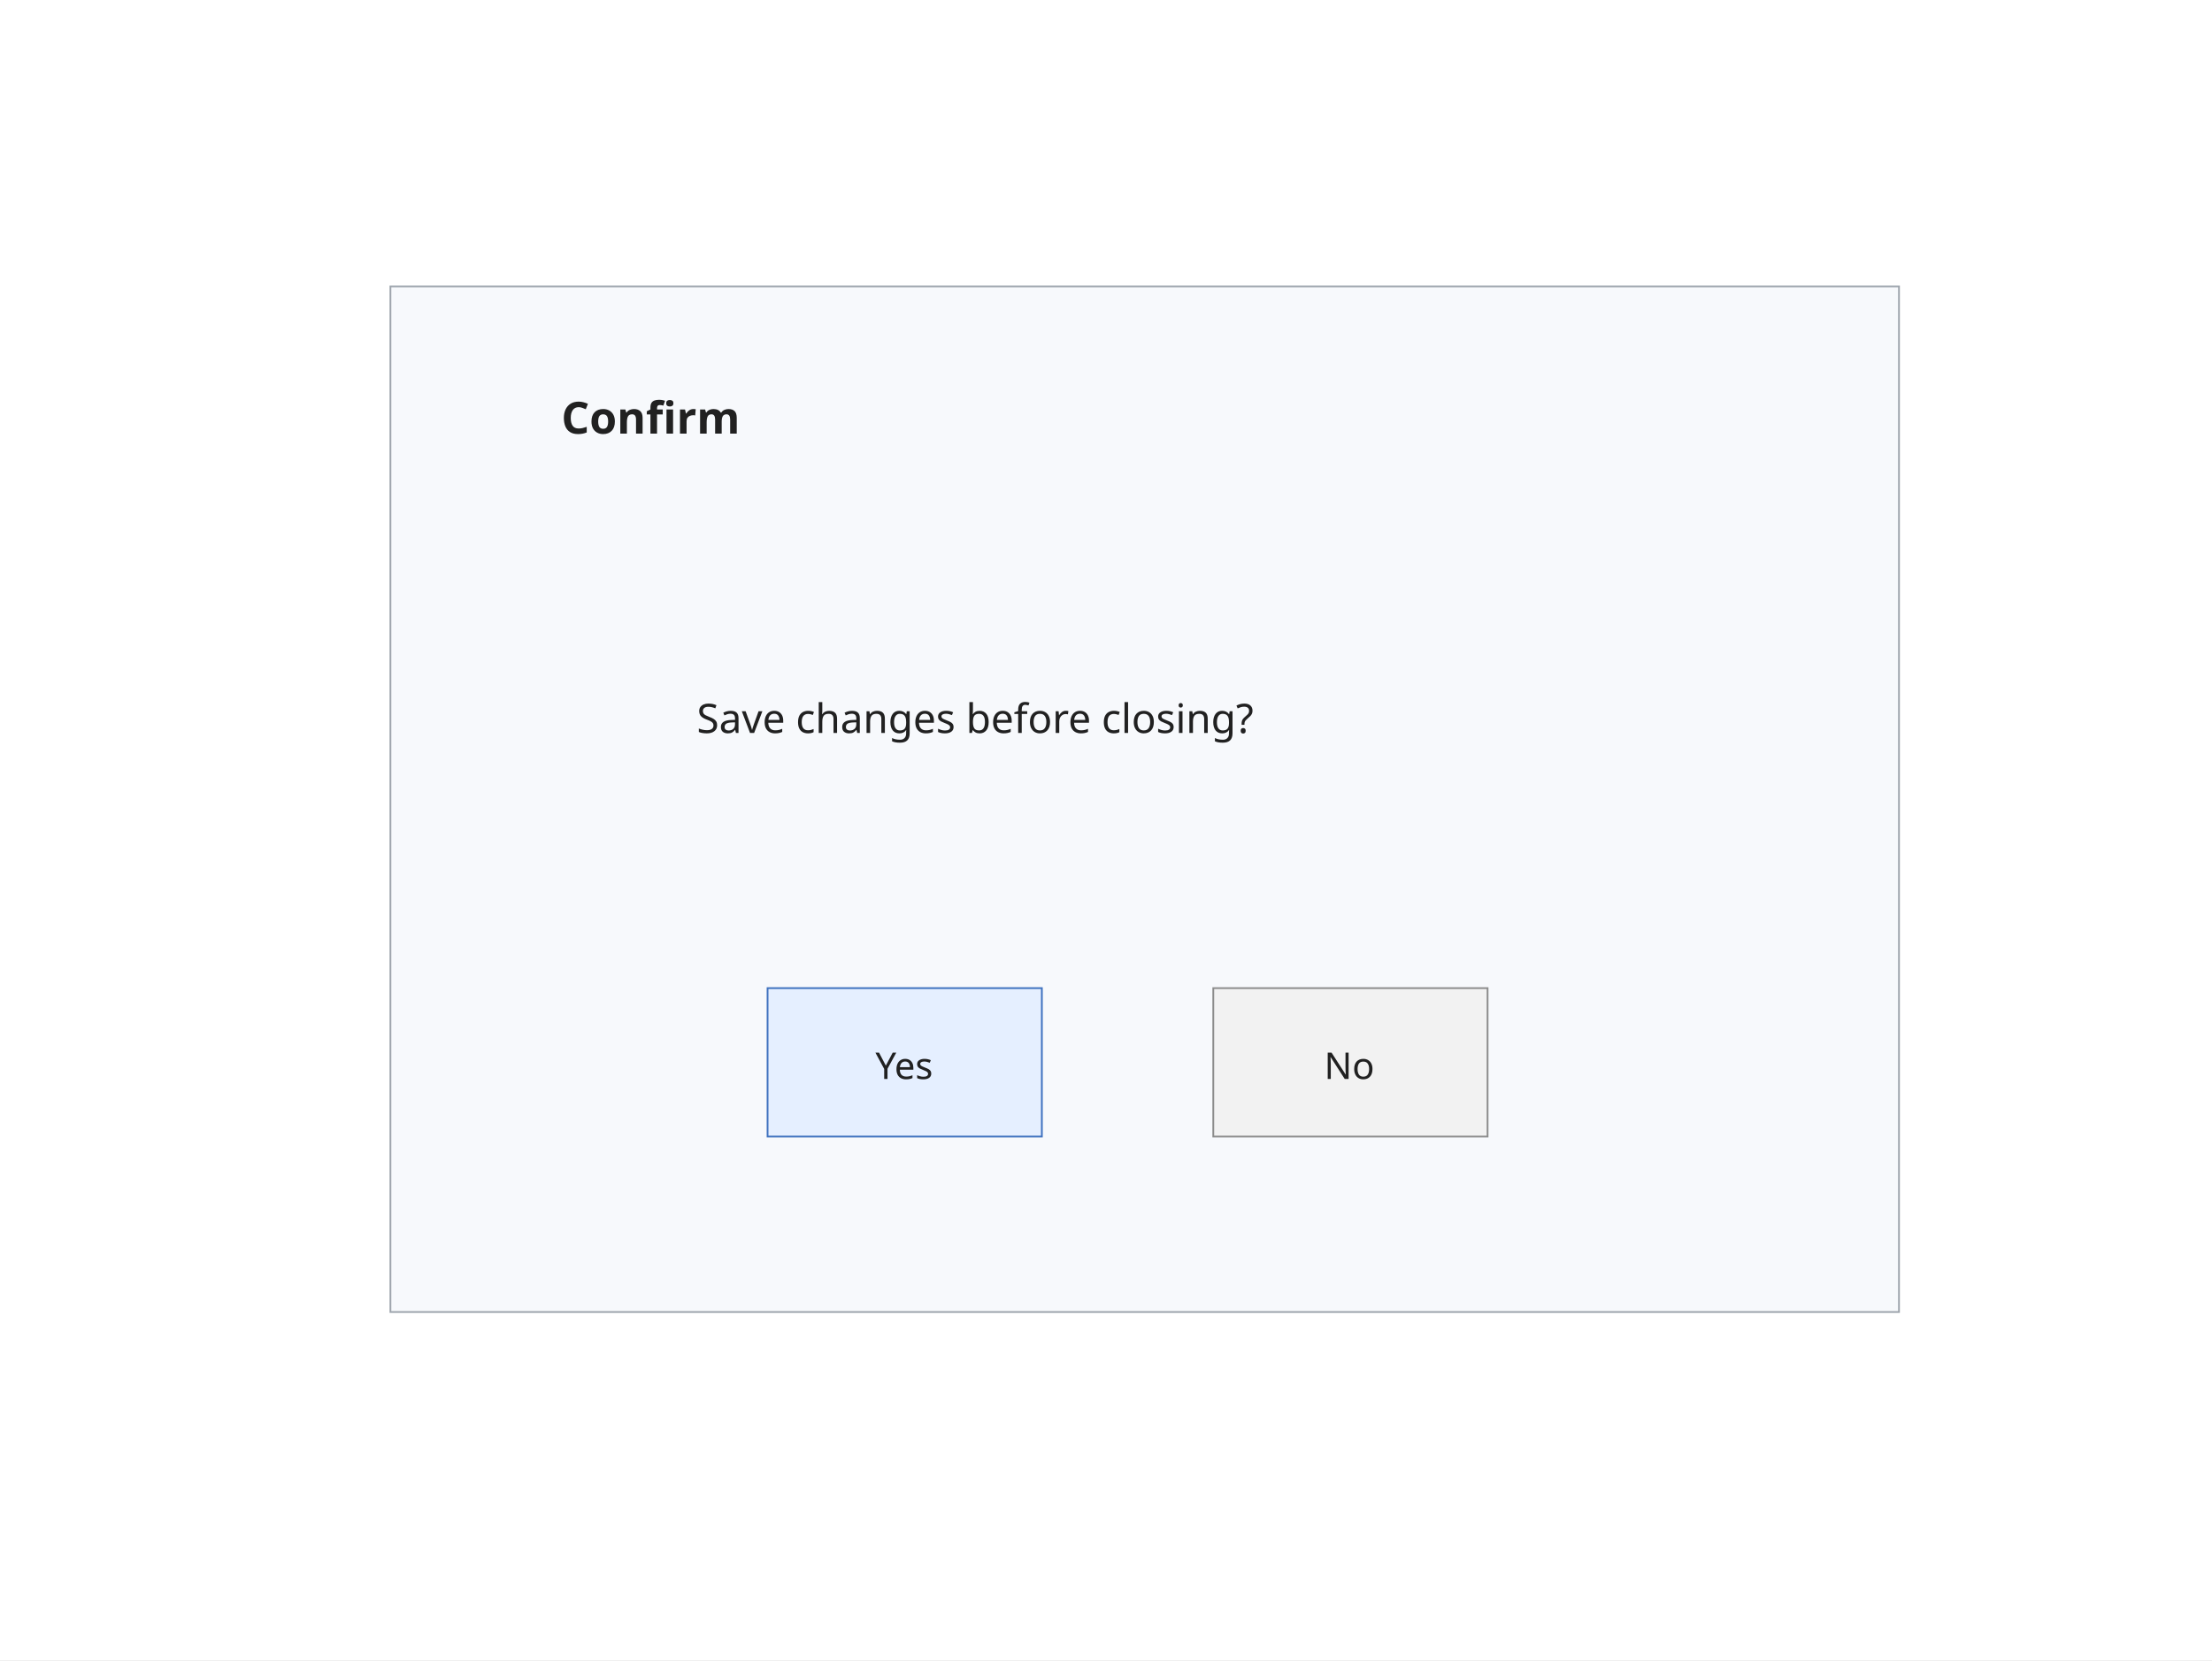
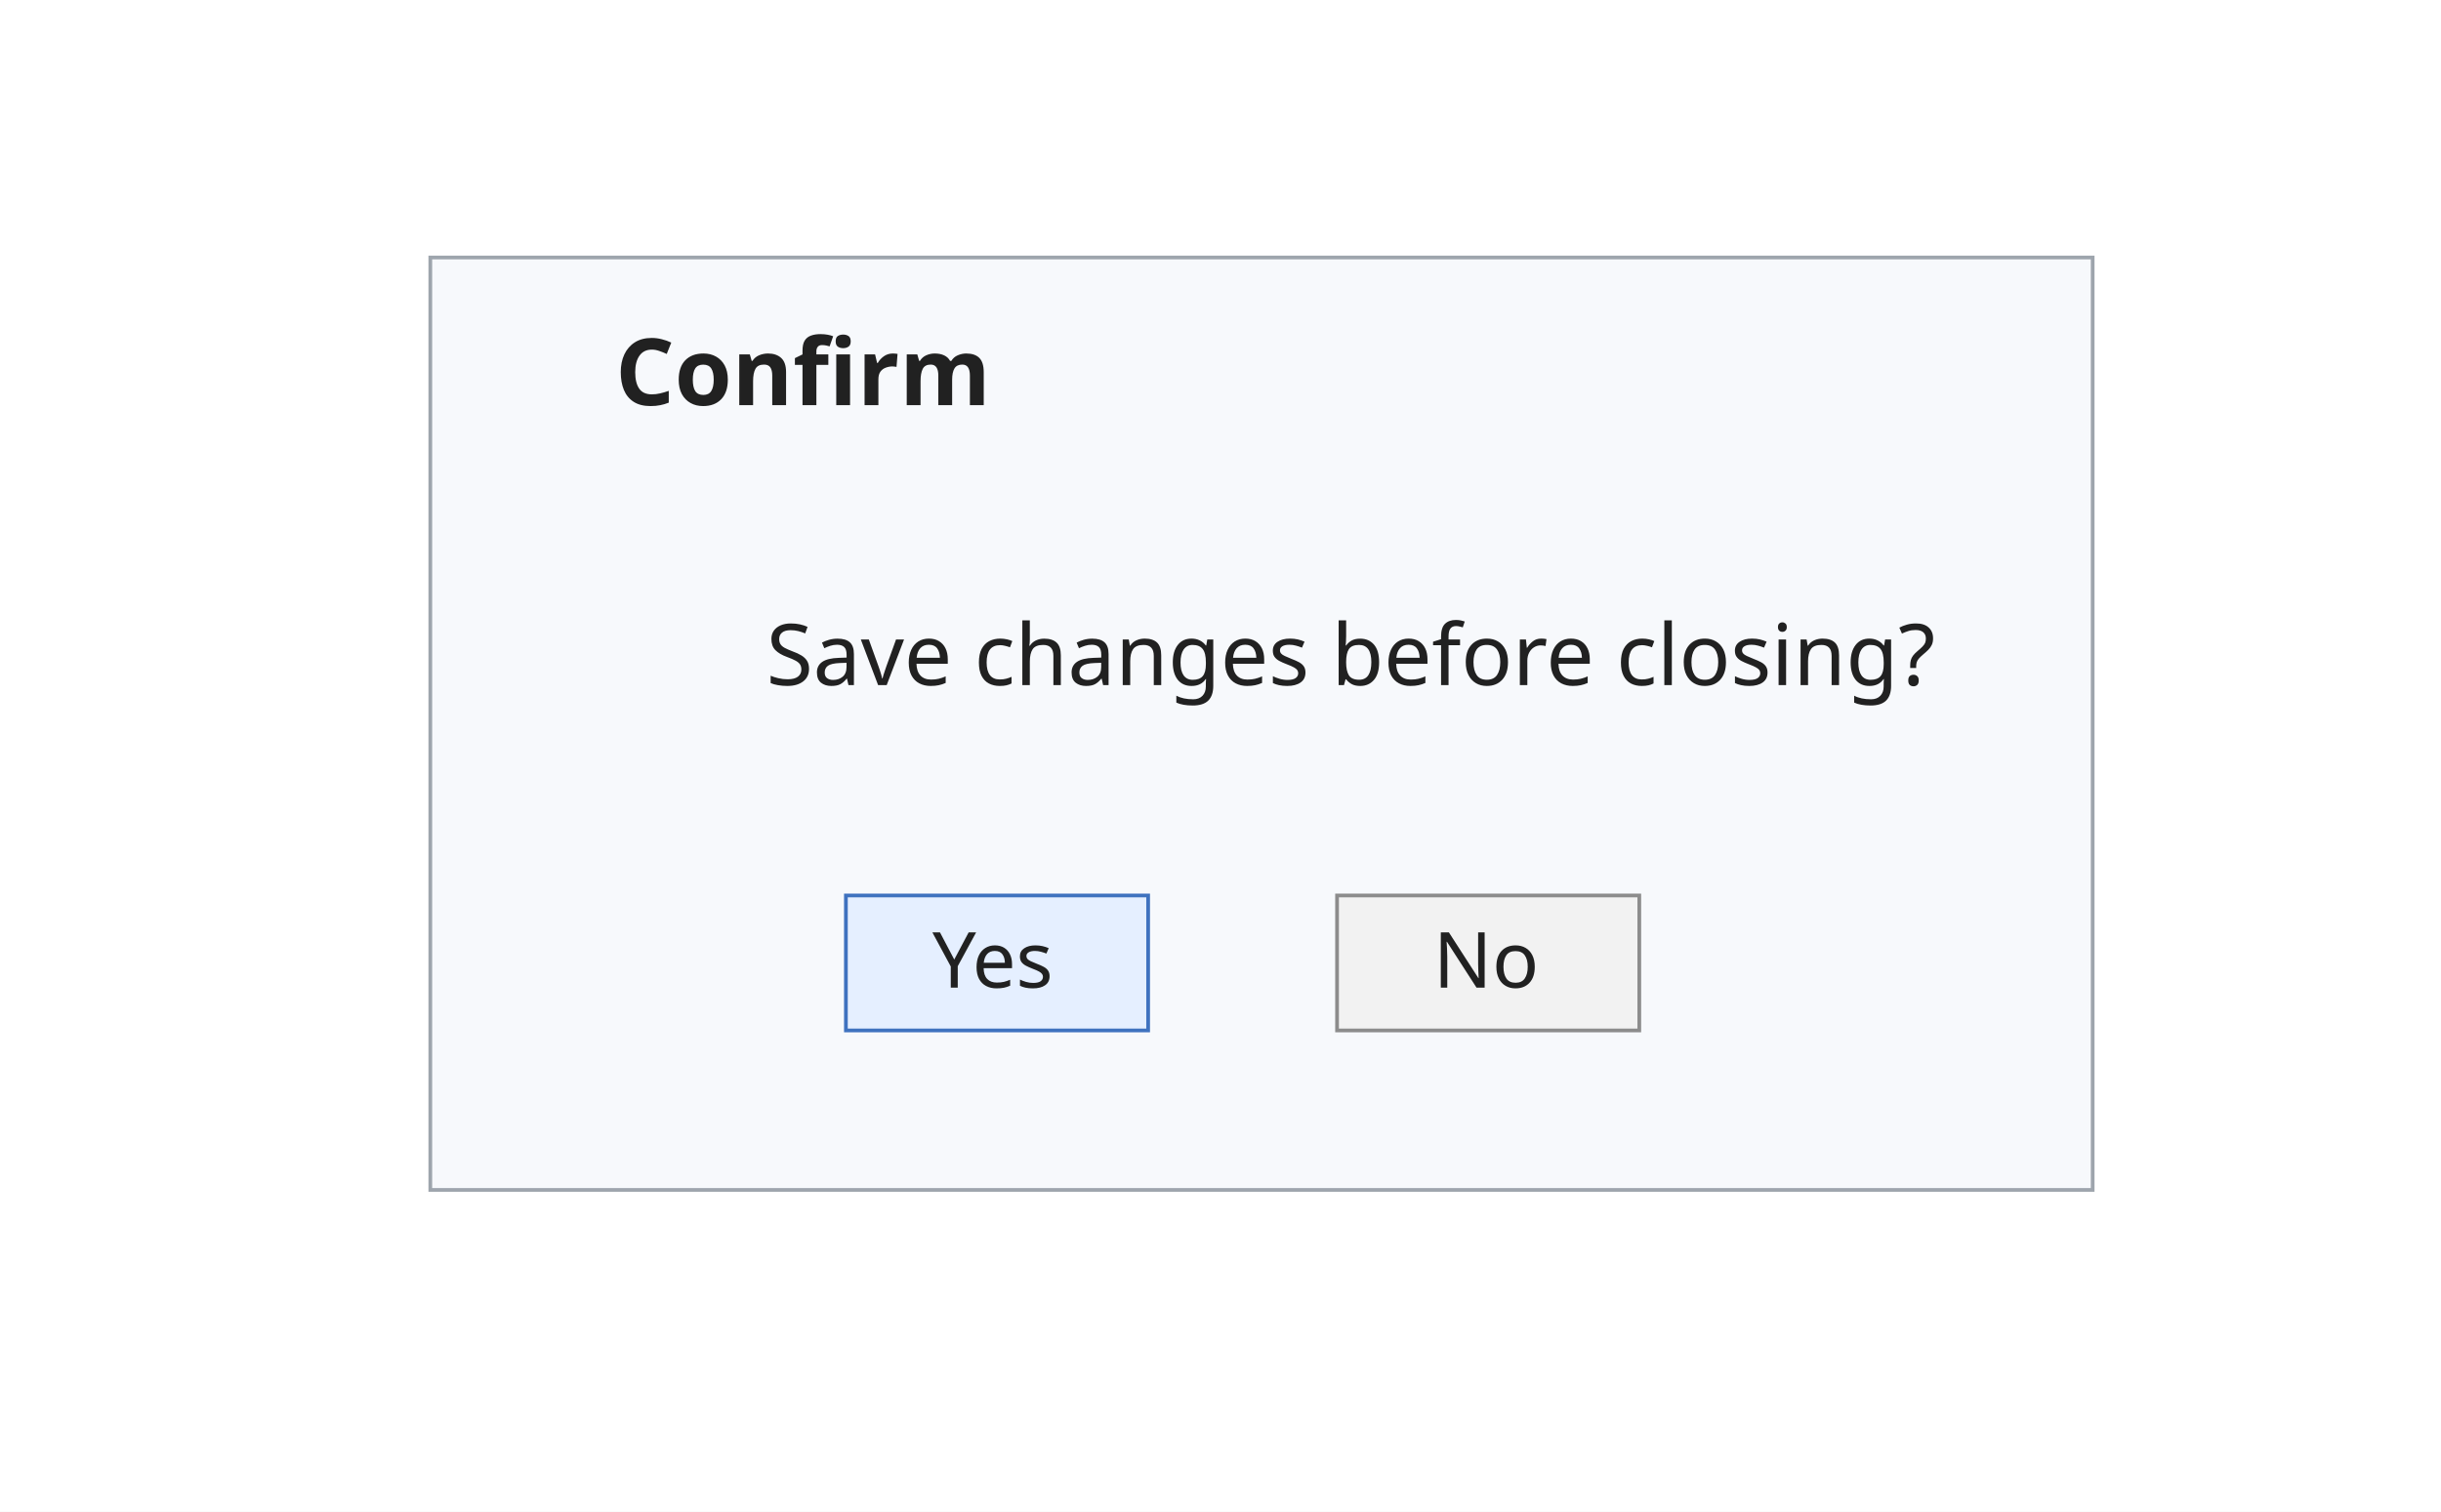
- <svg xmlns="http://www.w3.org/2000/svg" width="800" height="600.32" viewBox="0 0 1250 938">
-   <rect x="0" y="0" width="1250" height="938" fill="#ffffff" />
-   <rect x="0" y="0" width="1250" height="937.5" fill="rgba(255,255,255,1)" />
-   <polygon points="220.625,741.312 1073.12,741.312 1073.12,161.812 220.625,161.812 " fill="rgba(247,249,252,1)" stroke="rgba(158,165,173,1)" stroke-width="1" />
-   <text x="317.188" y="245.015" fill="rgba(33,33,33,1)" font-size="25" font-family="sans-serif" font-weight="bold" text-anchor="start">Confirm</text>
-   <text x="393.75" y="414.134" fill="rgba(33,33,33,1)" font-size="22.917" font-family="sans-serif" text-anchor="start">Save changes before closing?</text>
-   <polygon points="433.75,642.188 588.75,642.188 588.75,558.312 433.75,558.312 " fill="rgba(229,239,255,1)" stroke="rgba(63,114,191,1)" stroke-width="1" />
-   <polygon points="685.625,642.188 840.625,642.188 840.625,558.312 685.625,558.312 " fill="rgba(242,242,242,1)" stroke="rgba(140,140,140,1)" stroke-width="1" />
-   <text x="510.938" y="609.648" fill="rgba(33,33,33,1)" font-size="20.833" font-family="sans-serif" text-anchor="middle">Yes</text>
-   <text x="762.5" y="609.648" fill="rgba(33,33,33,1)" font-size="20.833" font-family="sans-serif" text-anchor="middle">No</text>
+ <svg xmlns="http://www.w3.org/2000/svg" width="420.48" height="260.48" viewBox="0 0 657 407">
+   <rect x="0" y="0" width="657" height="407" fill="#ffffff" />
+   <rect x="0" y="0" width="656.25" height="406.25" fill="rgba(255,255,255,1)" />
+   <polygon points="115.818,320.364 563.244,320.364 563.244,69.325 115.818,69.325 " fill="rgba(247,249,252,1)" stroke="rgba(158,165,173,1)" stroke-width="1" />
+   <text x="165.625" y="109.077" fill="rgba(33,33,33,1)" font-size="25" font-family="sans-serif" font-weight="bold" text-anchor="start">Confirm</text>
+   <text x="206.25" y="184.447" fill="rgba(33,33,33,1)" font-size="22.917" font-family="sans-serif" text-anchor="start">Save changes before closing?</text>
+   <polygon points="227.675,277.424 309.025,277.424 309.025,241.089 227.675,241.089 " fill="rgba(229,239,255,1)" stroke="rgba(63,114,191,1)" stroke-width="1" />
+   <polygon points="359.869,277.424 441.219,277.424 441.219,241.089 359.869,241.089 " fill="rgba(242,242,242,1)" stroke="rgba(140,140,140,1)" stroke-width="1" />
+   <text x="267.188" y="265.898" fill="rgba(33,33,33,1)" font-size="20.833" font-family="sans-serif" text-anchor="middle">Yes</text>
+   <text x="400" y="265.898" fill="rgba(33,33,33,1)" font-size="20.833" font-family="sans-serif" text-anchor="middle">No</text>
</svg>
